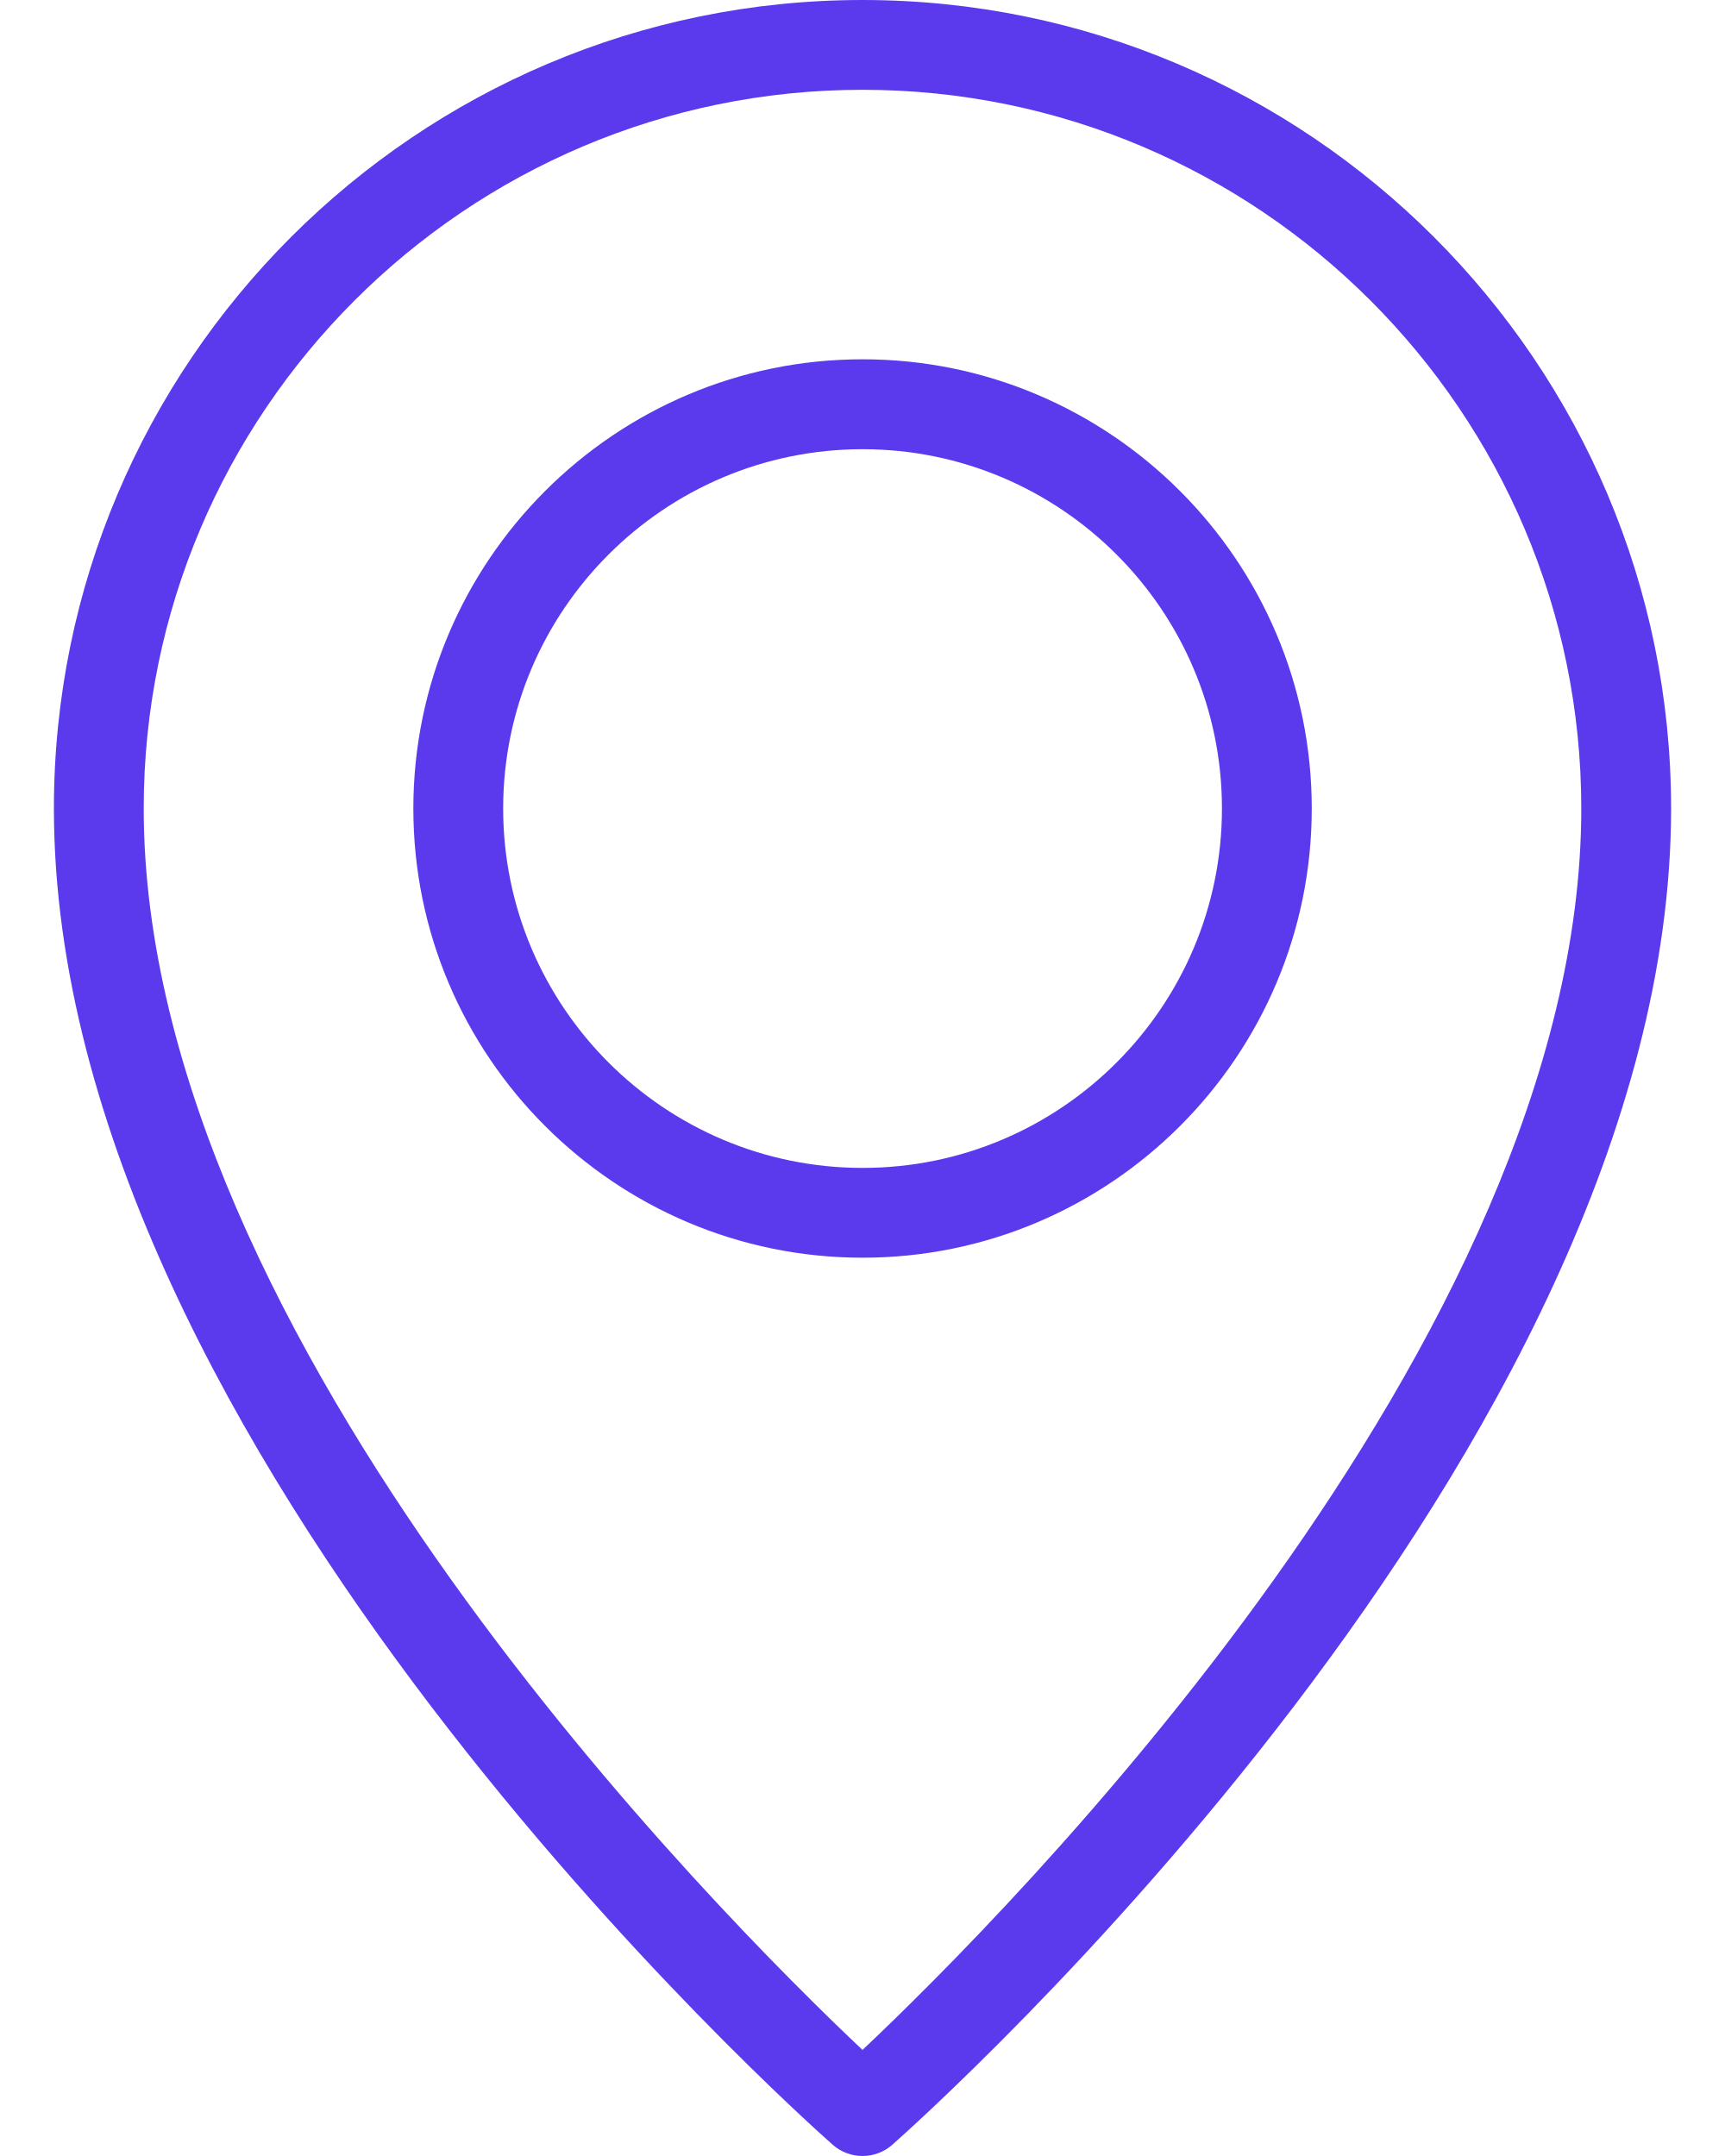
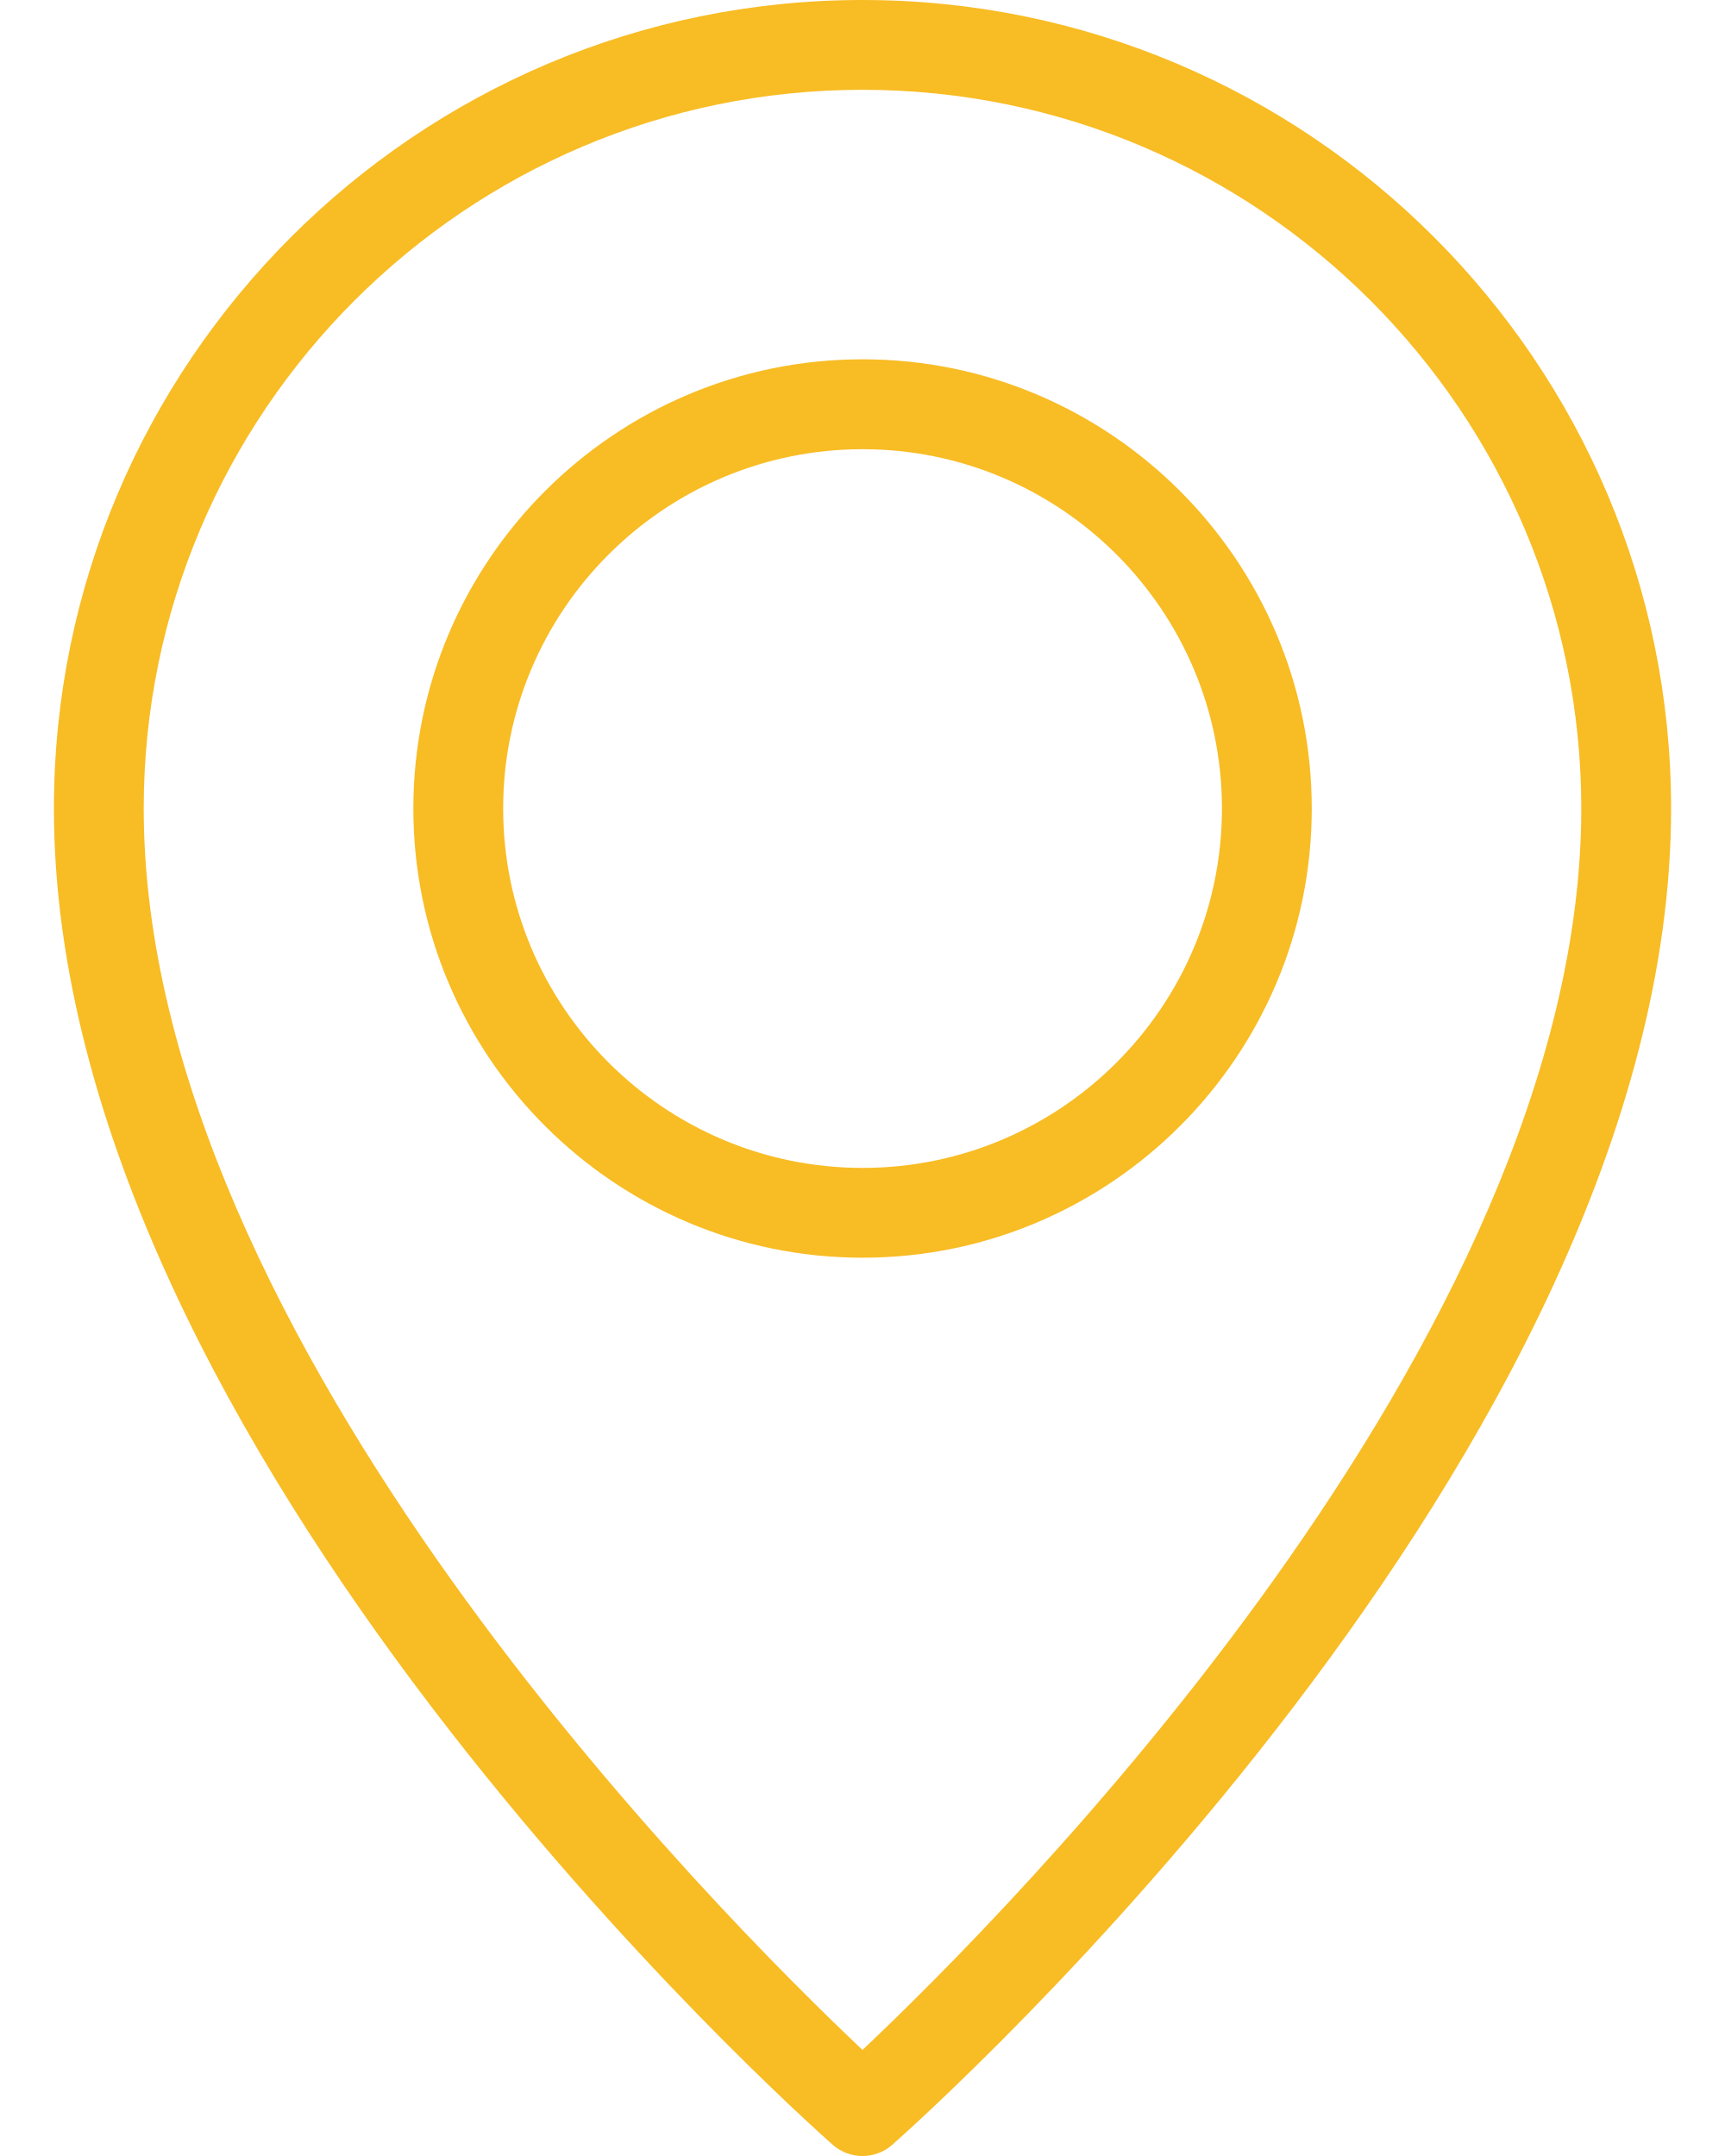
<svg xmlns="http://www.w3.org/2000/svg" width="16" height="20" viewBox="0 0 16 20" fill="none">
-   <path d="M8 20C7.898 20 7.8 19.963 7.724 19.896C7.429 19.635 0.5 13.453 0.5 7.5C0.5 3.364 3.865 0 8 0C12.135 0 15.5 3.364 15.5 7.5C15.5 13.453 8.571 19.635 8.276 19.896C8.2 19.963 8.102 20 8 20ZM8 0.833C4.324 0.833 1.333 3.824 1.333 7.5C1.333 12.432 6.709 17.798 8 19.016C9.291 17.798 14.667 12.432 14.667 7.5C14.667 3.824 11.676 0.833 8 0.833Z" fill="#5B3AEE" />
-   <path d="M8.001 11.667C5.703 11.667 3.834 9.798 3.834 7.5C3.834 5.203 5.703 3.333 8.001 3.333C10.298 3.333 12.167 5.203 12.167 7.5C12.167 9.798 10.298 11.667 8.001 11.667ZM8.001 4.167C6.162 4.167 4.667 5.662 4.667 7.5C4.667 9.338 6.162 10.834 8.001 10.834C9.839 10.834 11.334 9.338 11.334 7.5C11.334 5.662 9.839 4.167 8.001 4.167Z" fill="#5B3AEE" />
+   <path d="M8 20C7.898 20 7.8 19.963 7.724 19.896C7.429 19.635 0.5 13.453 0.5 7.5C0.5 3.364 3.865 0 8 0C12.135 0 15.5 3.364 15.5 7.5C15.5 13.453 8.571 19.635 8.276 19.896C8.2 19.963 8.102 20 8 20ZM8 0.833C4.324 0.833 1.333 3.824 1.333 7.5C1.333 12.432 6.709 17.798 8 19.016C9.291 17.798 14.667 12.432 14.667 7.5C14.667 3.824 11.676 0.833 8 0.833Z" fill="#f8bc24" />
+   <path d="M8.001 11.667C5.703 11.667 3.834 9.798 3.834 7.5C3.834 5.203 5.703 3.333 8.001 3.333C10.298 3.333 12.167 5.203 12.167 7.5C12.167 9.798 10.298 11.667 8.001 11.667ZM8.001 4.167C6.162 4.167 4.667 5.662 4.667 7.5C4.667 9.338 6.162 10.834 8.001 10.834C9.839 10.834 11.334 9.338 11.334 7.5C11.334 5.662 9.839 4.167 8.001 4.167Z" fill="#f8bc24" />
</svg>
